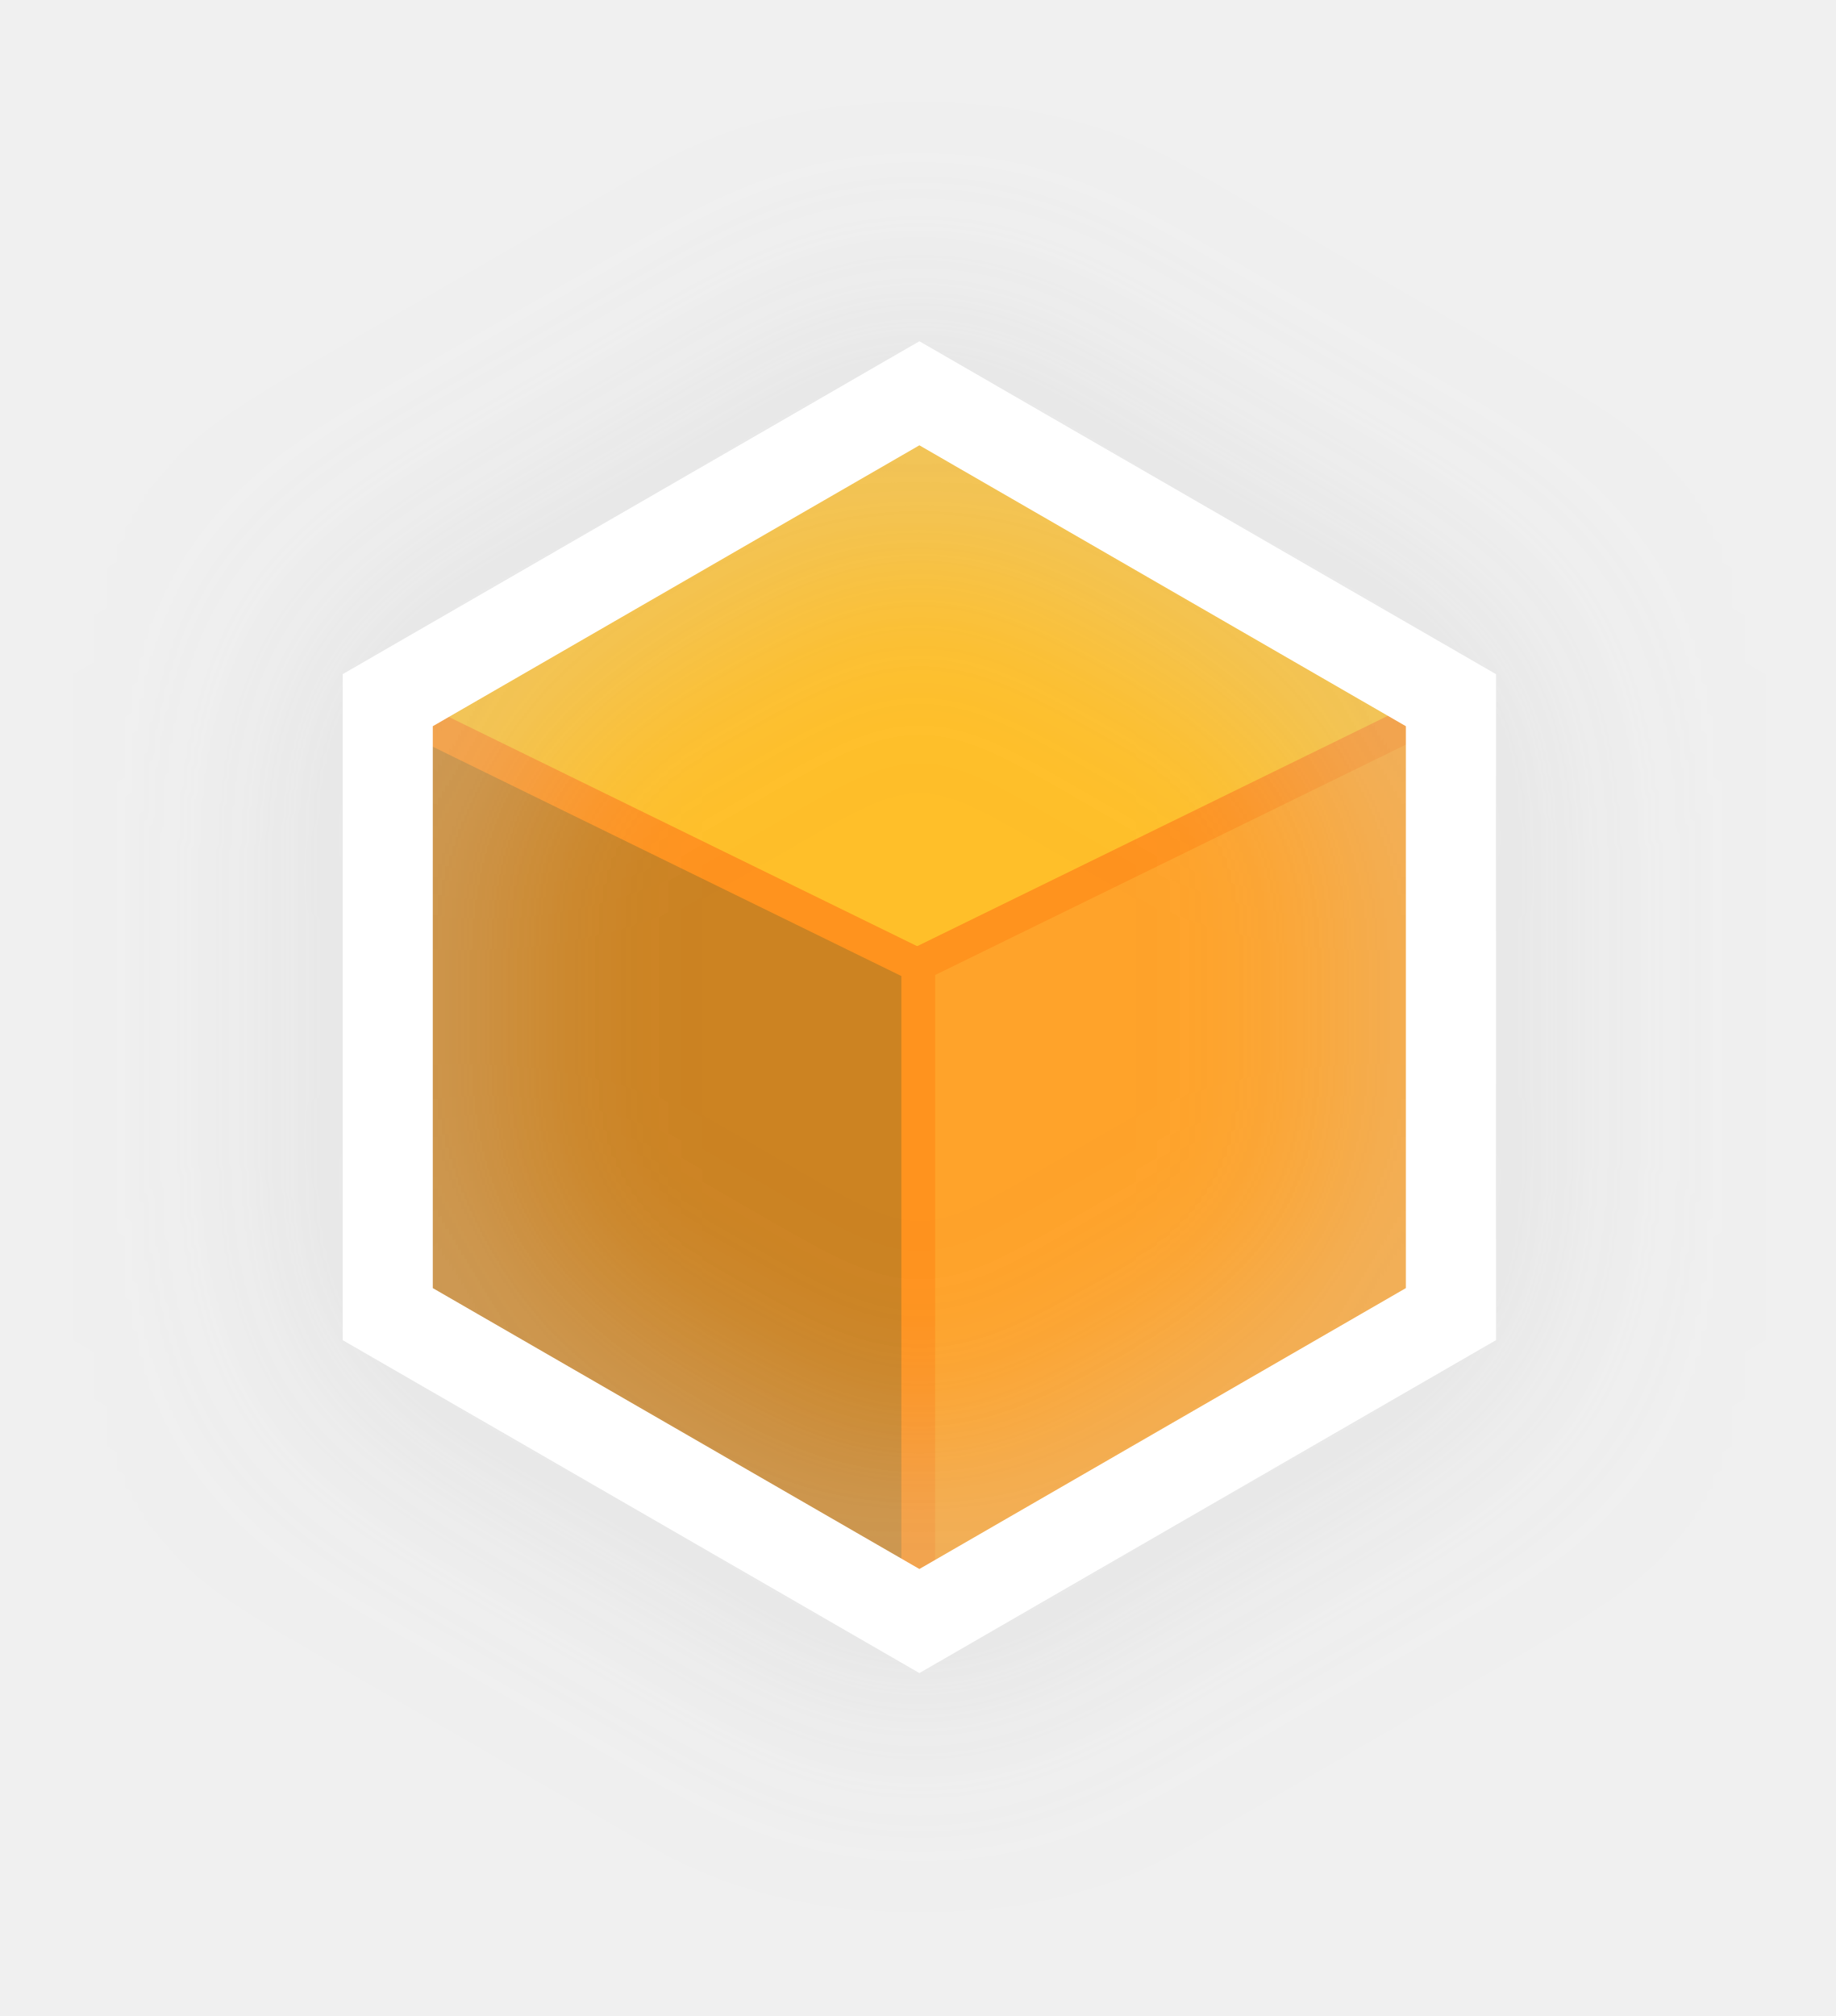
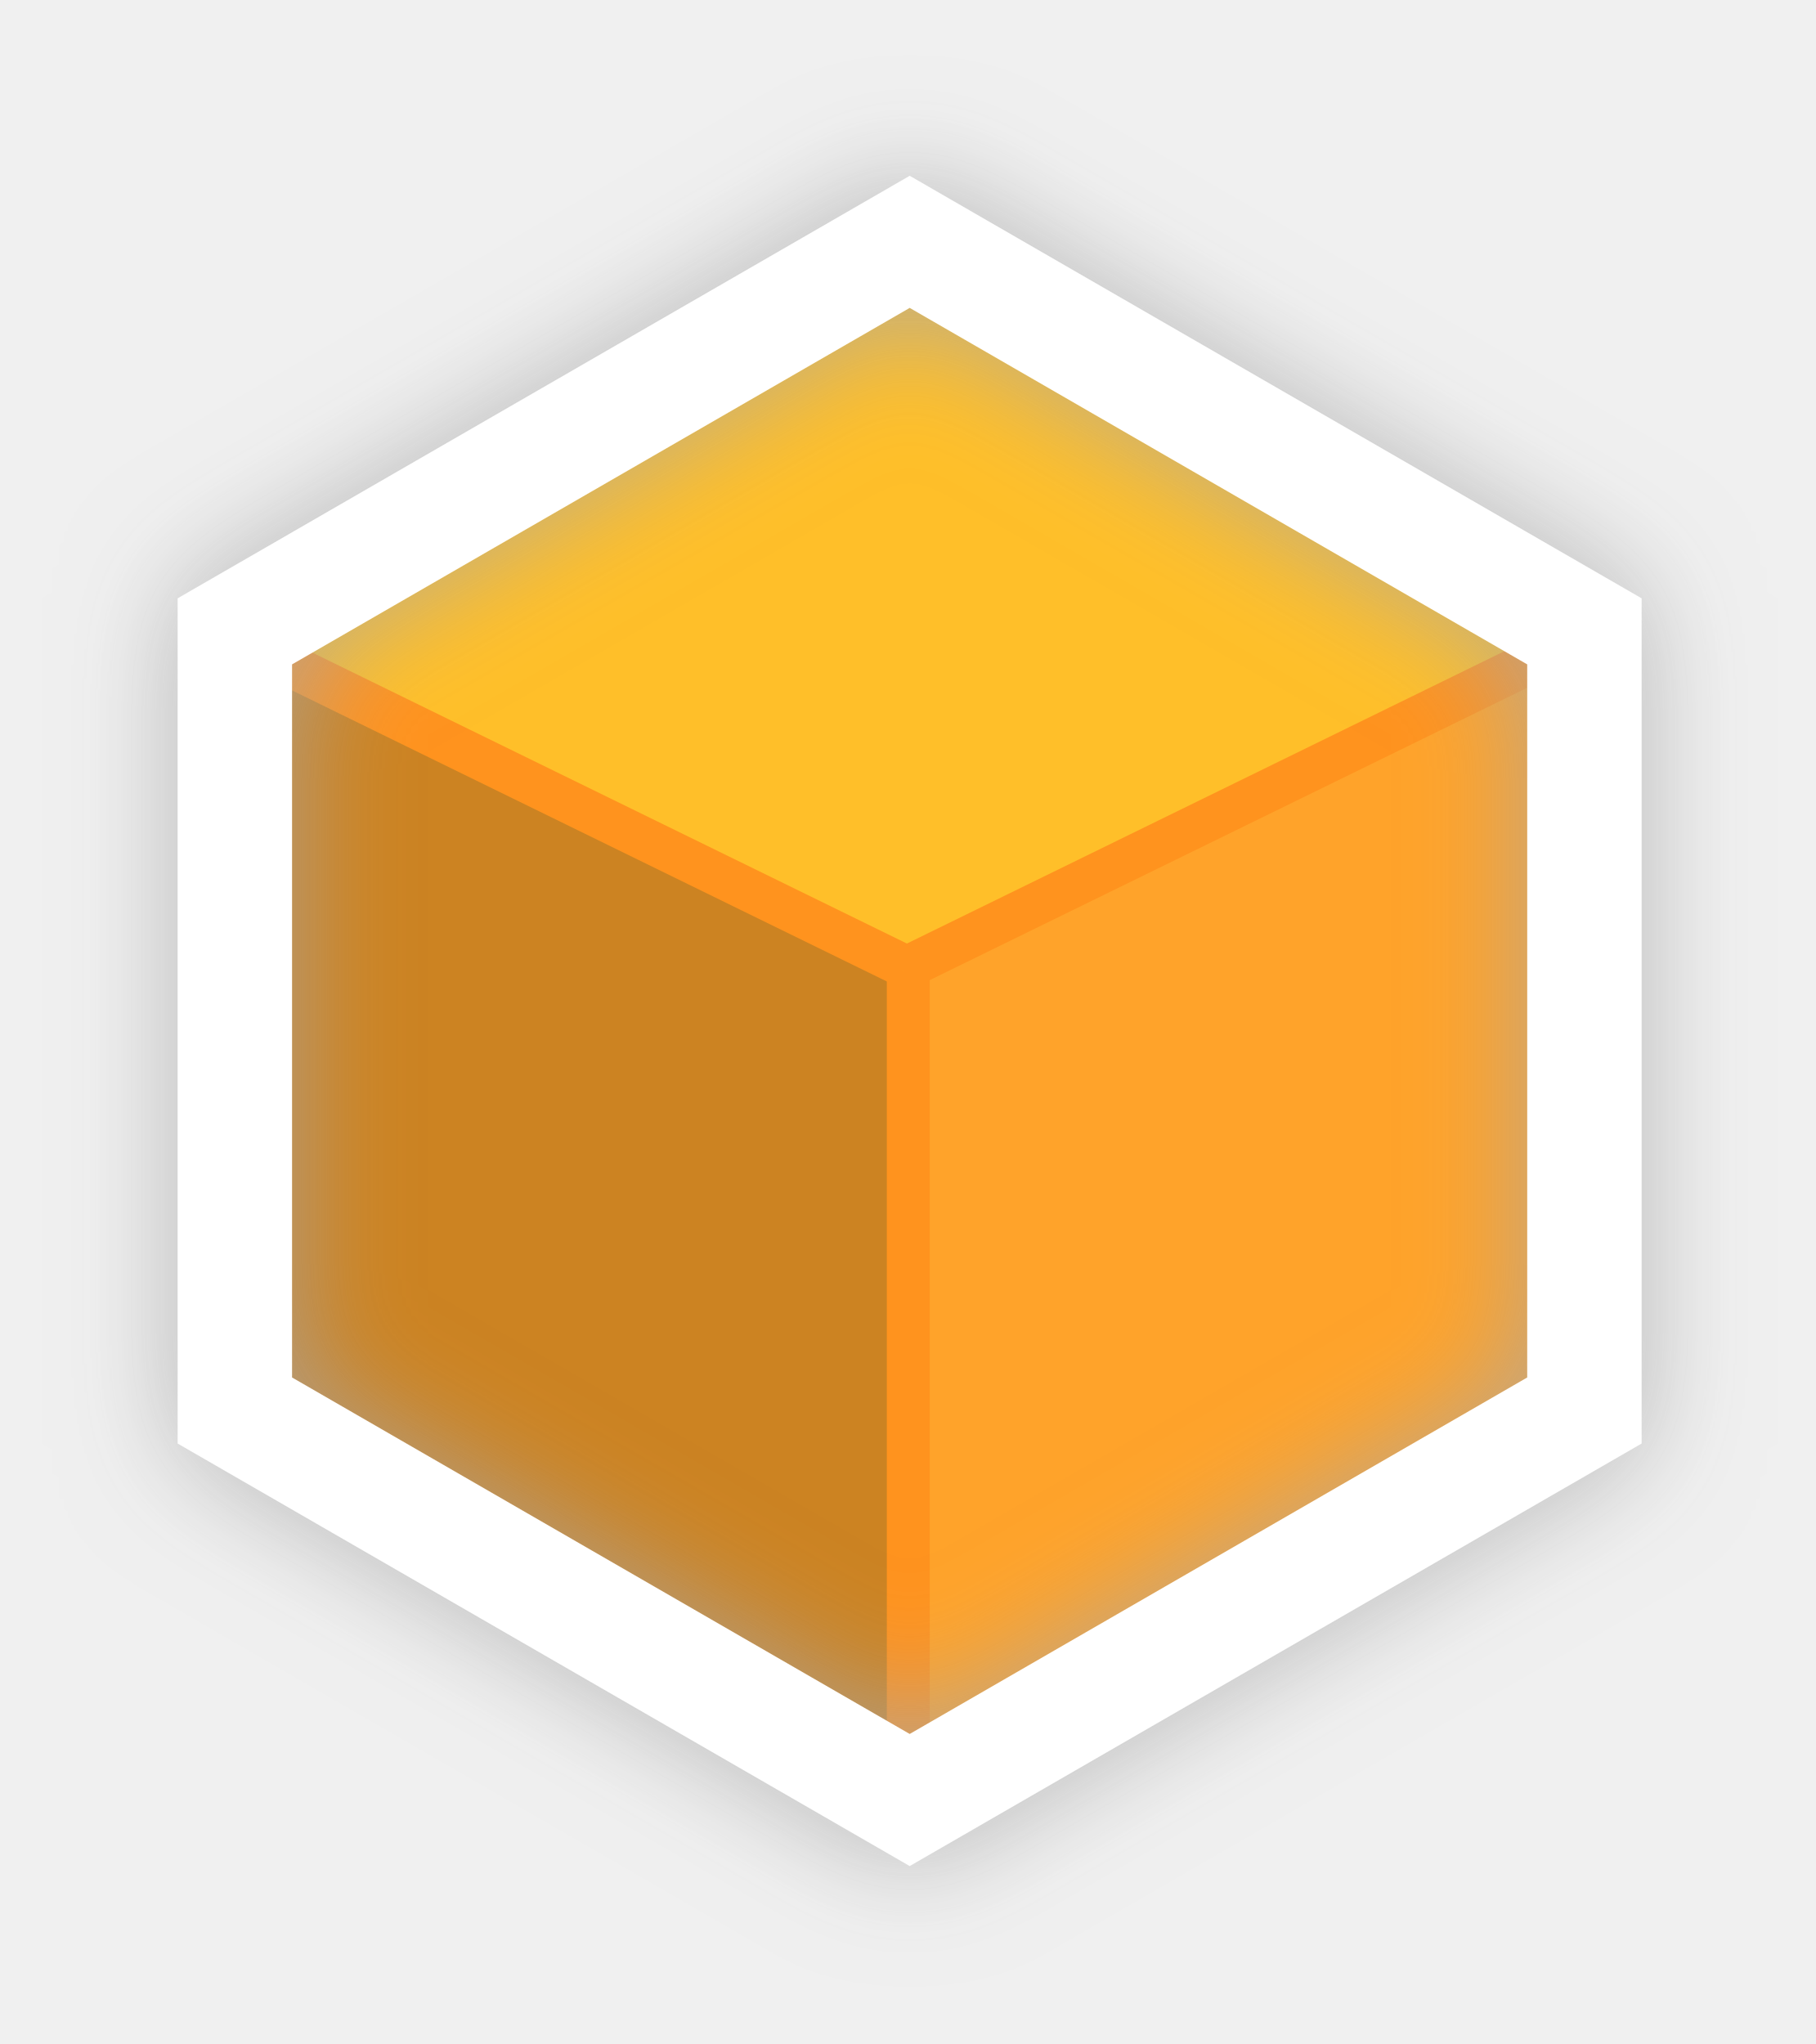
- <svg xmlns="http://www.w3.org/2000/svg" id="Camada_2" data-name="Camada 2" viewBox="0 0 163 179">
+ <svg xmlns="http://www.w3.org/2000/svg" id="Camada_2" data-name="Camada 2" viewBox="0 0 127 143">
  <defs>
    <style>
      .cls-1 {
        fill: #ffbf29;
      }

      .cls-2 {
        filter: url(#drop-shadow-1);
        stroke: #fff;
        stroke-width: 8px;
      }

      .cls-2, .cls-3 {
        fill: none;
        stroke-miterlimit: 10;
      }

      .cls-4 {
        fill: #cc8322;
      }

      .cls-3 {
        stroke: #ff931e;
        stroke-width: 3px;
      }

      .cls-5 {
        fill: #ffa32a;
      }
    </style>
    <filter id="drop-shadow-1" filterUnits="userSpaceOnUse">
      <feOffset dx="0" dy="0" />
-       <feGaussianBlur result="blur" stdDeviation="10" />
-       <feFlood flood-color="#cecece" flood-opacity=".8" />
+       <feGaussianBlur result="blur" stdDeviation="4" />
+       <feFlood flood-color="#a8a8a8" flood-opacity=".8" />
      <feComposite in2="blur" operator="in" />
      <feComposite in="SourceGraphic" />
    </filter>
  </defs>
  <g id="Camada_1-2" data-name="Camada 1">
    <g>
-       <polygon class="cls-1" points="128.14 63.93 82.14 86.93 34.14 62.93 82.14 34.93 128.14 63.93" />
-       <polygon class="cls-5" points="128.14 113.93 82.14 139.93 82.14 86.93 128.14 63.93 128.14 113.93" />
-       <polygon class="cls-4" points="81.14 142.93 34.14 114.93 34.14 62.93 81.14 85.93 81.14 142.93" />
-       <line class="cls-3" x1="81.34" y1="85.63" x2="34.34" y2="62.63" />
-       <line class="cls-3" x1="128.14" y1="62.83" x2="81.14" y2="85.83" />
-       <line class="cls-3" x1="81.54" y1="144.93" x2="81.54" y2="85.93" />
-       <polygon class="cls-2" points="128.84 116.68 81.64 143.93 34.43 116.68 34.43 62.17 81.64 34.92 128.84 62.17 128.84 116.68" />
+       <polygon class="cls-1" points="110.14 45.93 64.14 68.93 16.14 44.93 64.14 16.93 110.14 45.93" />
+       <polygon class="cls-5" points="110.14 95.93 64.14 121.93 64.14 68.93 110.14 45.93 110.14 95.93" />
+       <polygon class="cls-4" points="63.14 124.93 16.14 96.93 16.14 44.93 63.14 67.93 63.14 124.93" />
+       <line class="cls-3" x1="63.34" y1="67.63" x2="16.34" y2="44.63" />
+       <line class="cls-3" x1="110.14" y1="44.83" x2="63.14" y2="67.83" />
+       <line class="cls-3" x1="63.54" y1="126.93" x2="63.54" y2="67.93" />
+       <polygon class="cls-2" points="110.84 98.68 63.64 125.93 16.43 98.68 16.43 44.17 63.64 16.92 110.84 44.17 110.84 98.68" />
    </g>
  </g>
</svg>
